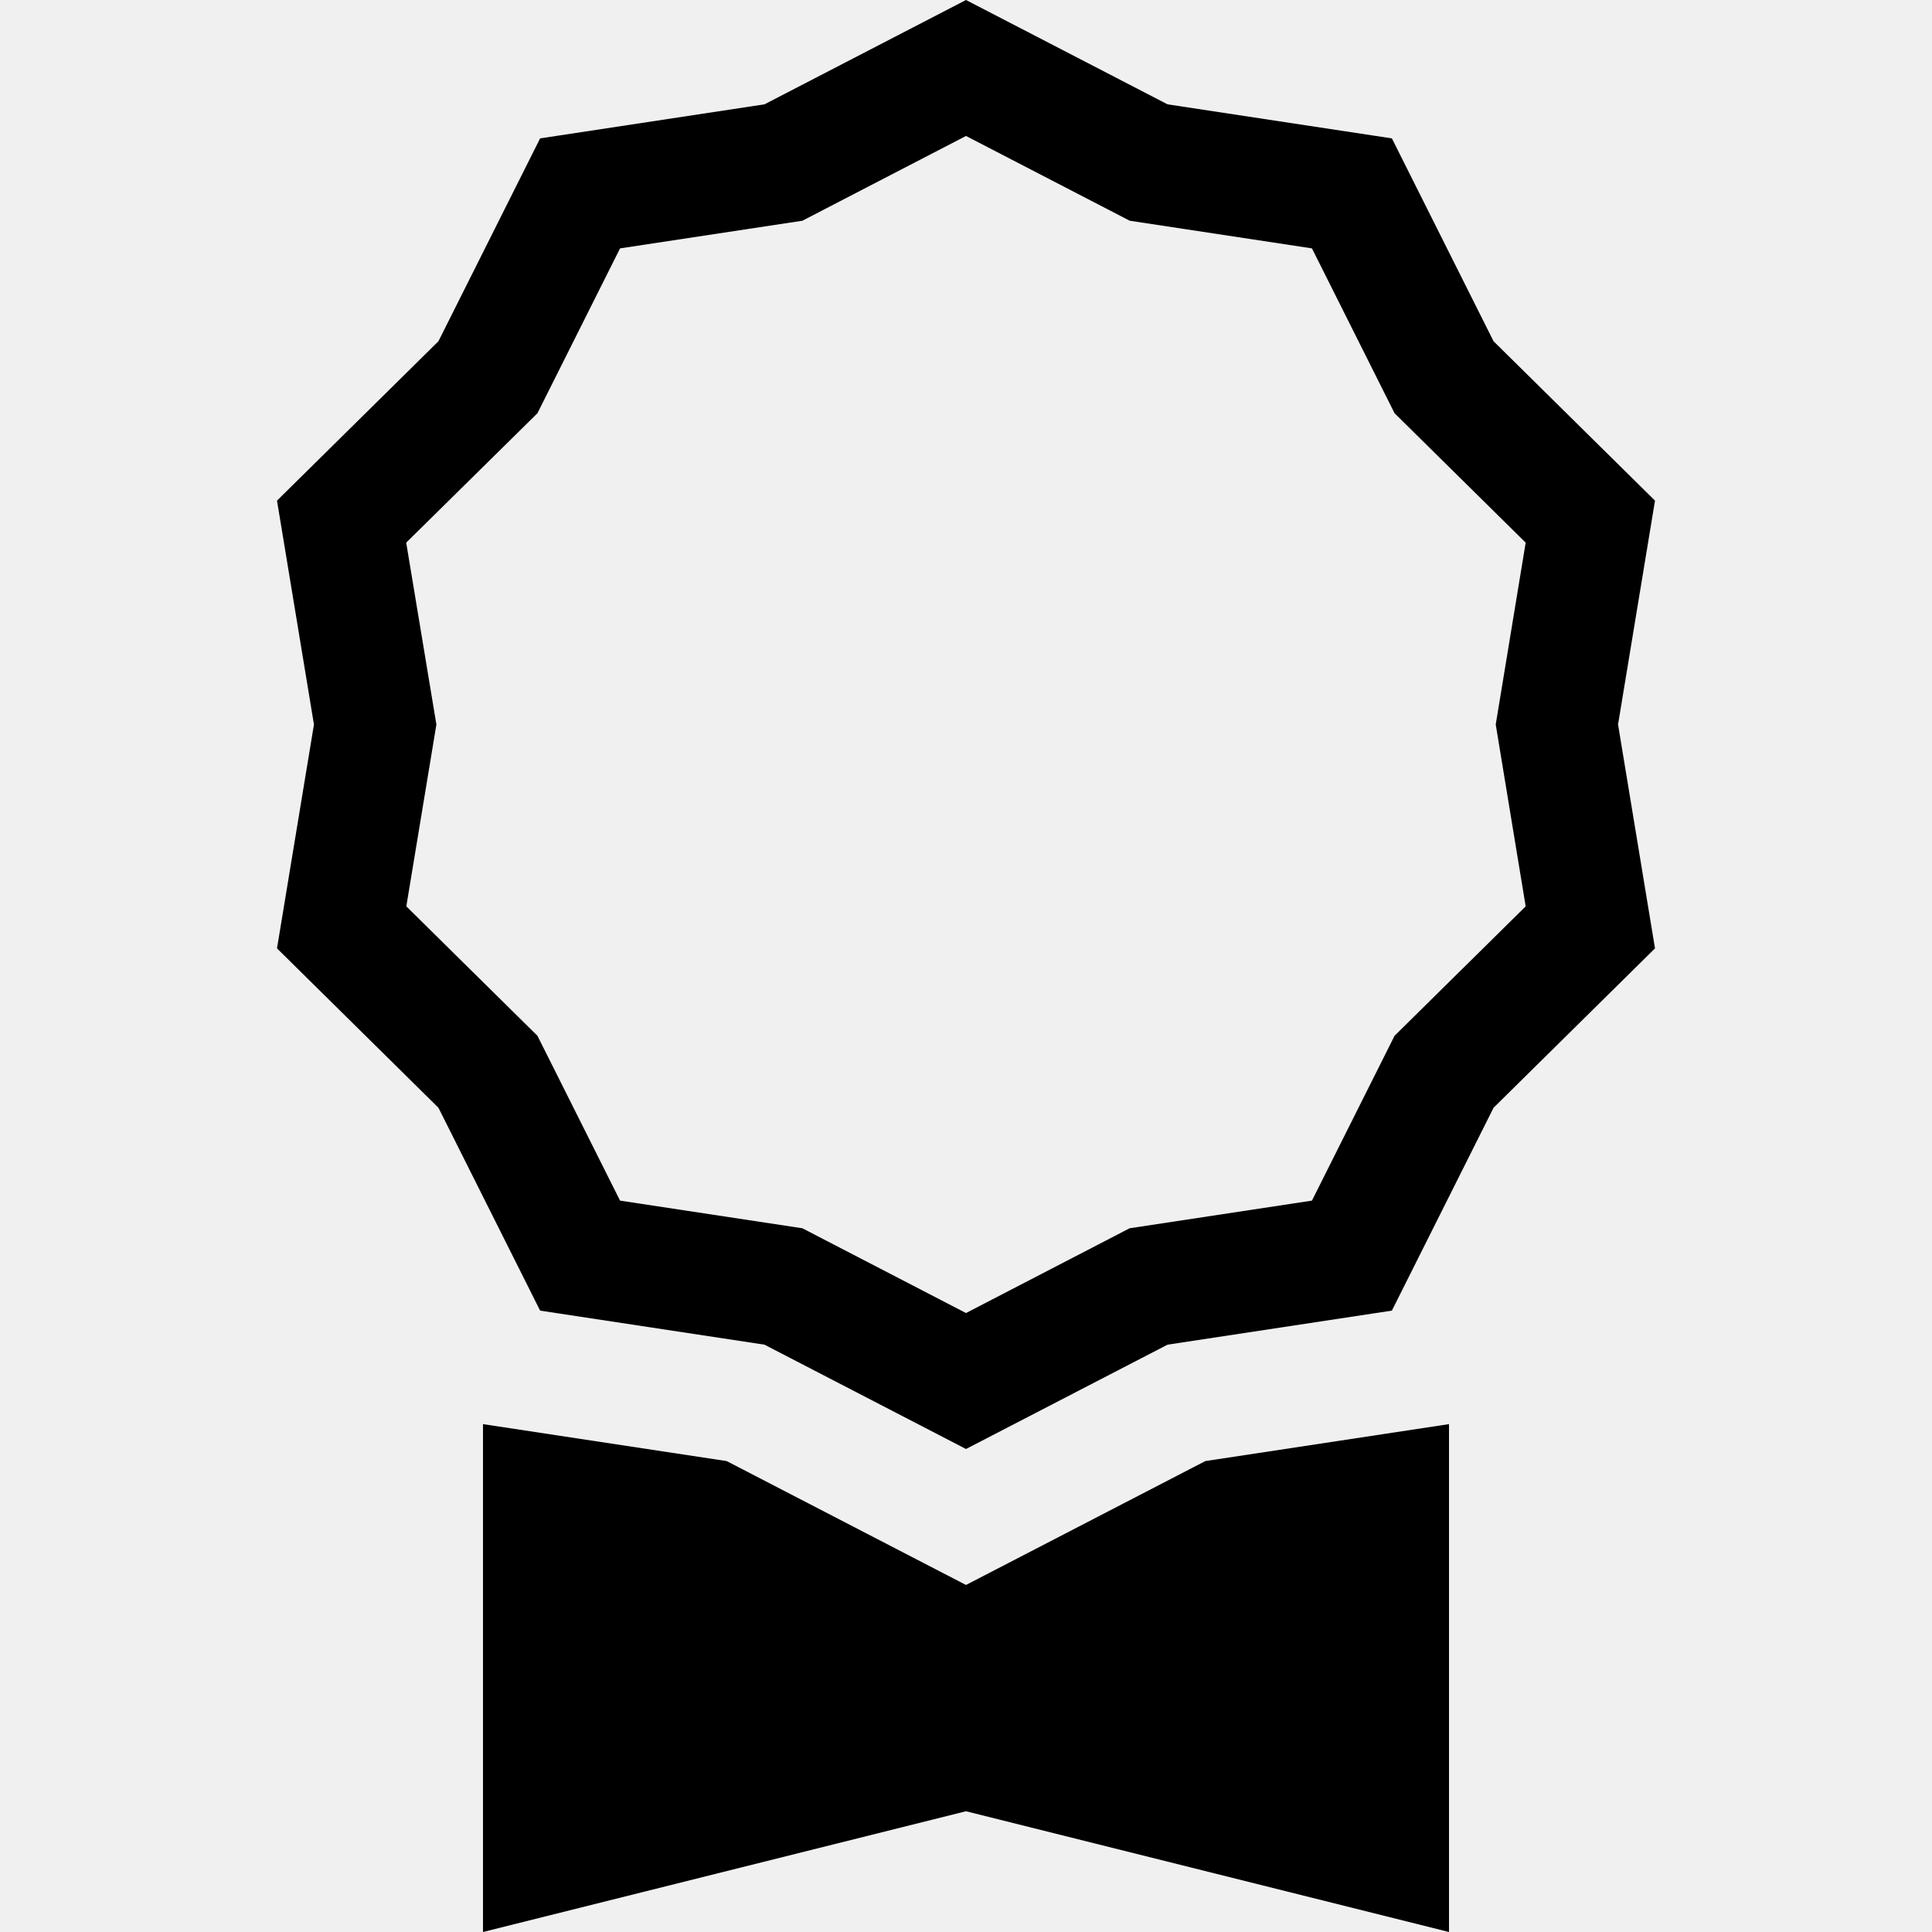
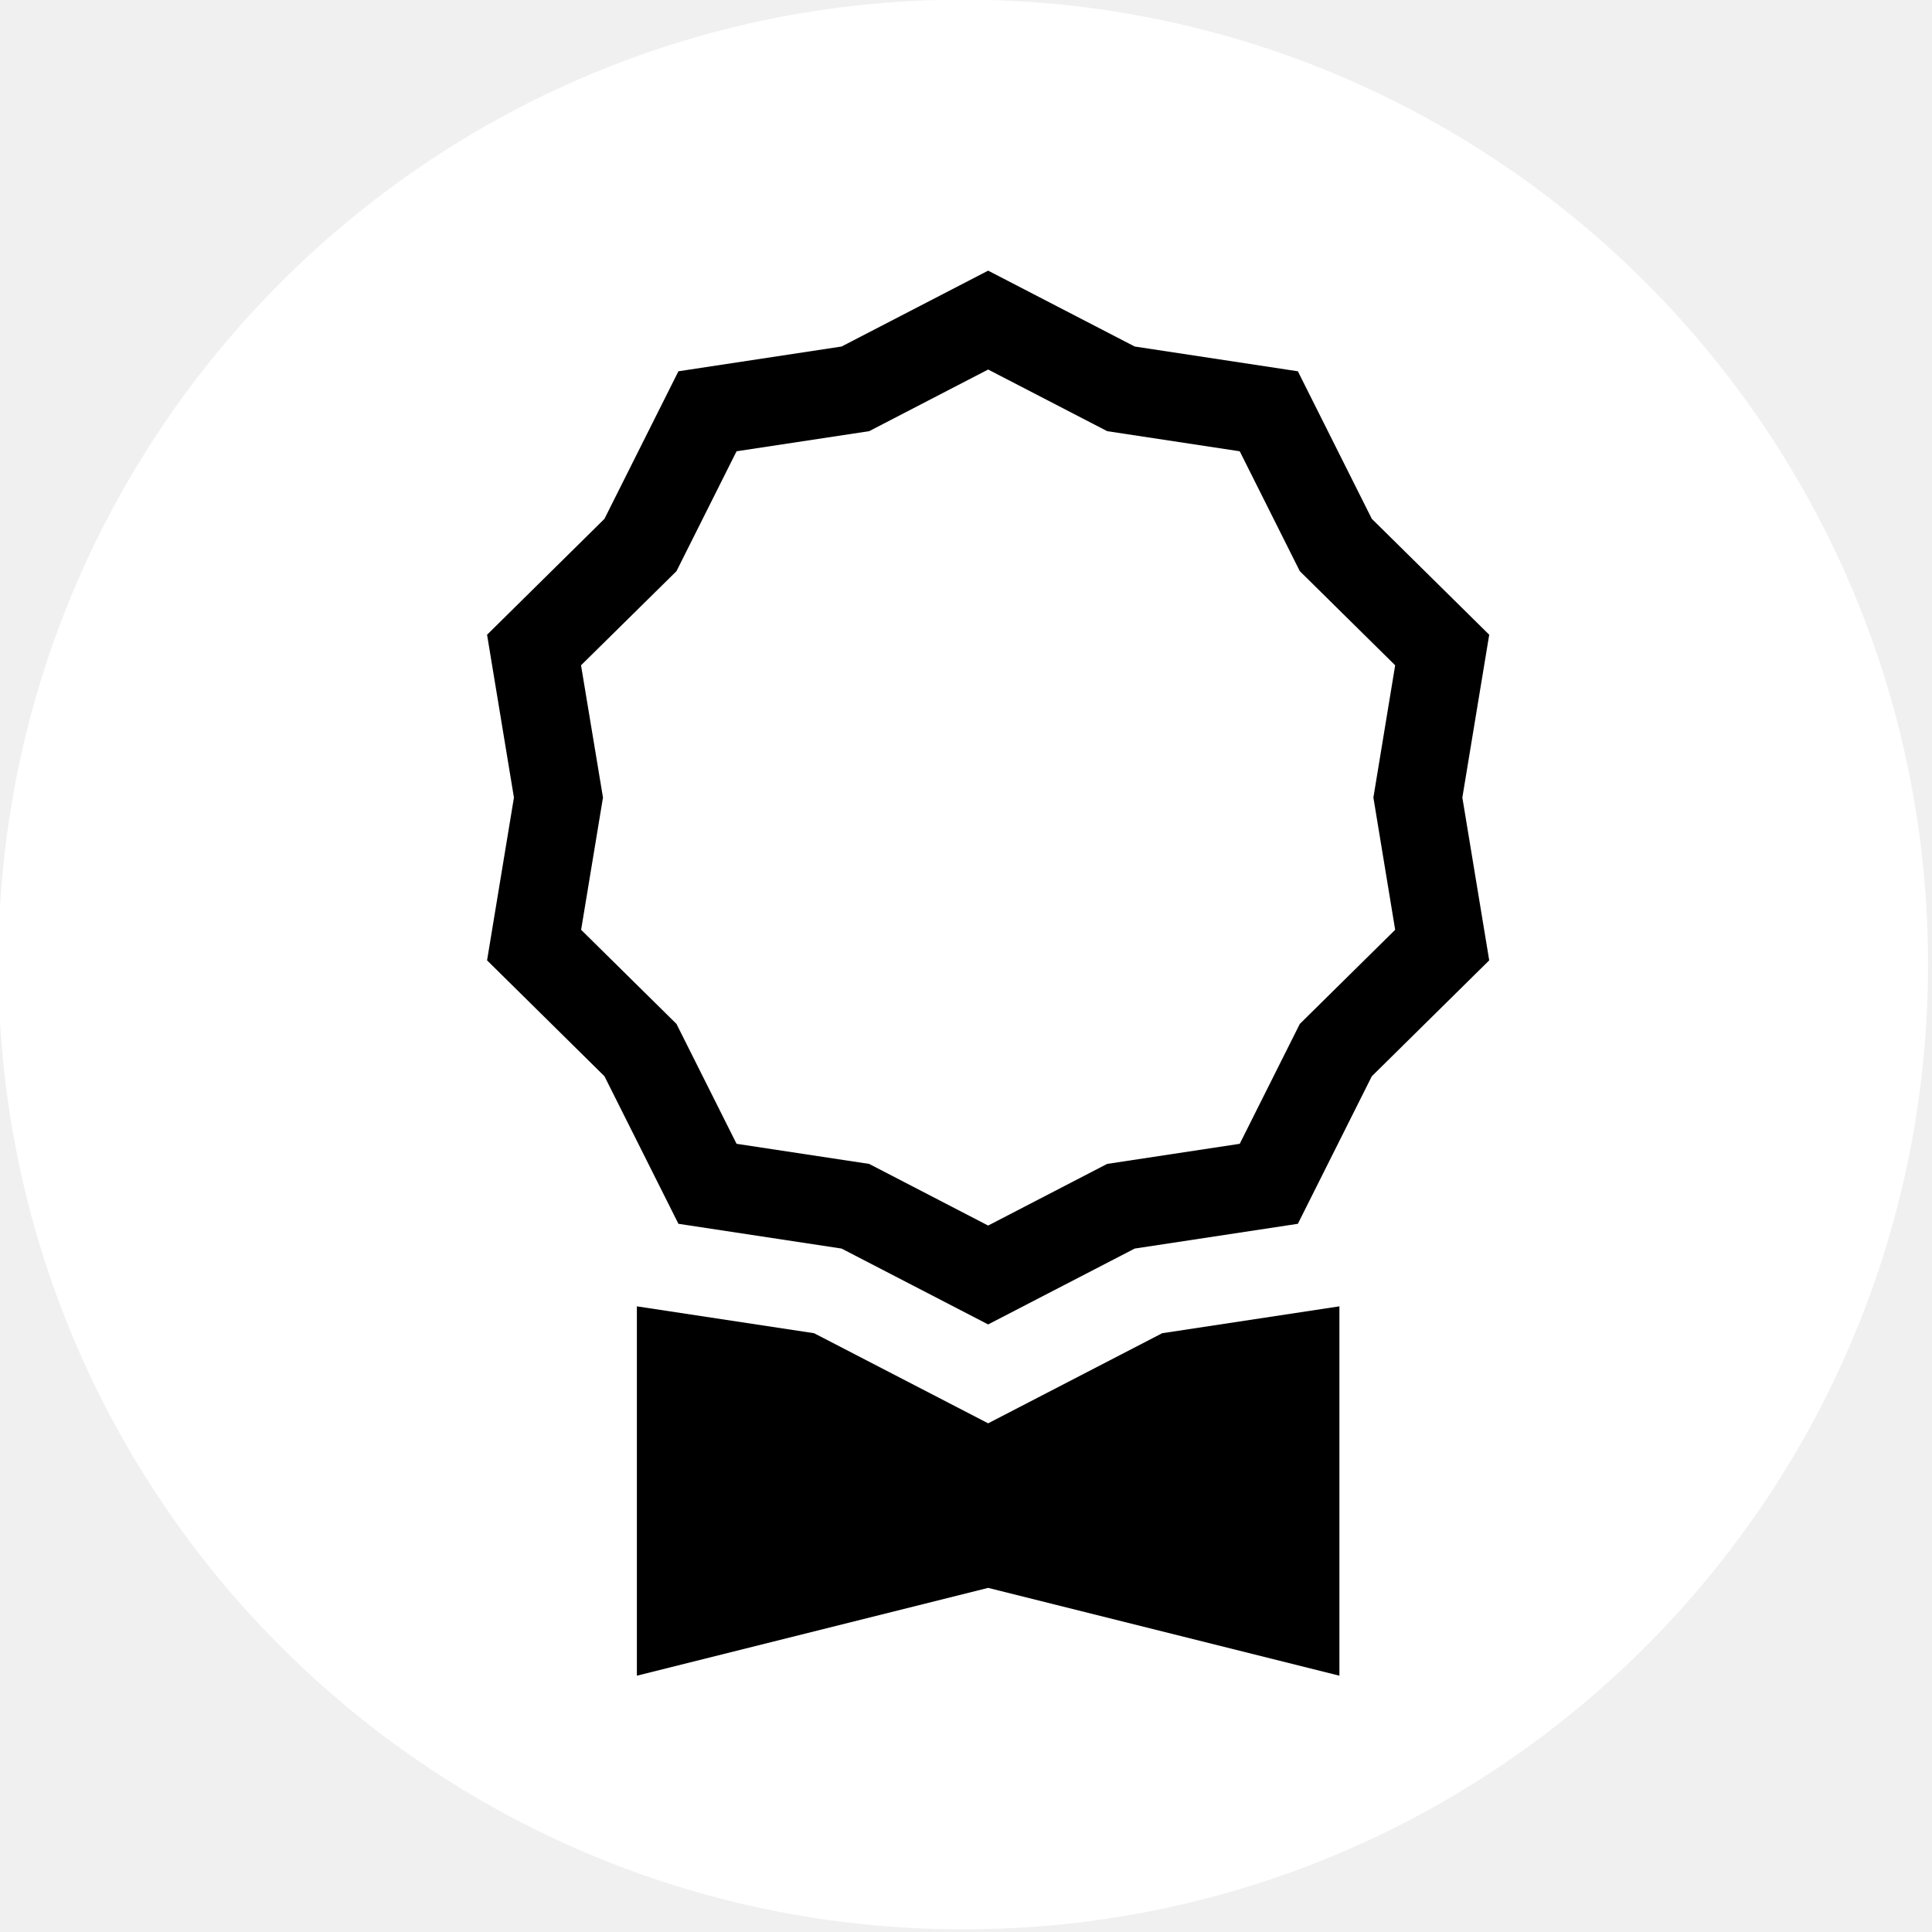
- <svg xmlns="http://www.w3.org/2000/svg" width="16" height="16" fill="currentColor" class="bi bi-award" viewBox="0 0 16 16">
-   <path d="M9.669.864 8 0 6.331.864l-1.858.282-.842 1.68-1.337 1.32L2.6 6l-.306 1.854 1.337 1.32.842 1.68 1.858.282L8 12l1.669-.864 1.858-.282.842-1.68 1.337-1.32L13.4 6l.306-1.854-1.337-1.32-.842-1.68L9.669.864zm1.196 1.193.684 1.365 1.086 1.072L12.387 6l.248 1.506-1.086 1.072-.684 1.365-1.51.229L8 10.874l-1.355-.702-1.51-.229-.684-1.365-1.086-1.072L3.614 6l-.25-1.506 1.087-1.072.684-1.365 1.51-.229L8 1.126l1.356.702 1.509.229z" />
-   <path d="M4 11.794V16l4-1 4 1v-4.206l-2.018.306L8 13.126 6.018 12.1 4 11.794z" />
+ <svg xmlns="http://www.w3.org/2000/svg" width="22" height="22" viewBox="0 0 5.821 5.821" version="1.1" id="svg5">
+   <defs id="defs2" />
+   <circle style="opacity:1;fill:#ffffff;fill-opacity:1;stroke-width:1.433" id="path1138" cx="2.902" cy="2.906" r="2.907" />
+   <g style="fill:currentColor" id="g2011" transform="matrix(0.2645833,0,0,0.2645833,0.8605509,0.8154415)">
+     <path d="M 9.669,0.864 8,0 6.331,0.864 4.473,1.146 3.631,2.826 2.294,4.146 2.6,6 2.294,7.854 3.631,9.174 4.473,10.854 6.331,11.136 8,12 9.669,11.136 11.527,10.854 12.369,9.174 13.706,7.854 13.4,6 13.706,4.146 12.369,2.826 11.527,1.146 Z m 1.196,1.193 0.684,1.365 1.086,1.072 L 12.387,6 12.635,7.506 11.549,8.578 10.865,9.943 9.355,10.172 8,10.874 6.645,10.172 5.135,9.943 4.451,8.578 3.365,7.506 3.614,6 3.364,4.494 4.451,3.422 5.135,2.057 6.645,1.828 8,1.126 9.356,1.828 Z" id="path1999" />
+     <path d="M 4,11.794 V 16 l 4,-1 4,1 V 11.794 L 9.982,12.1 8,13.126 6.018,12.1 Z" id="path2001" />
+   </g>
</svg>
